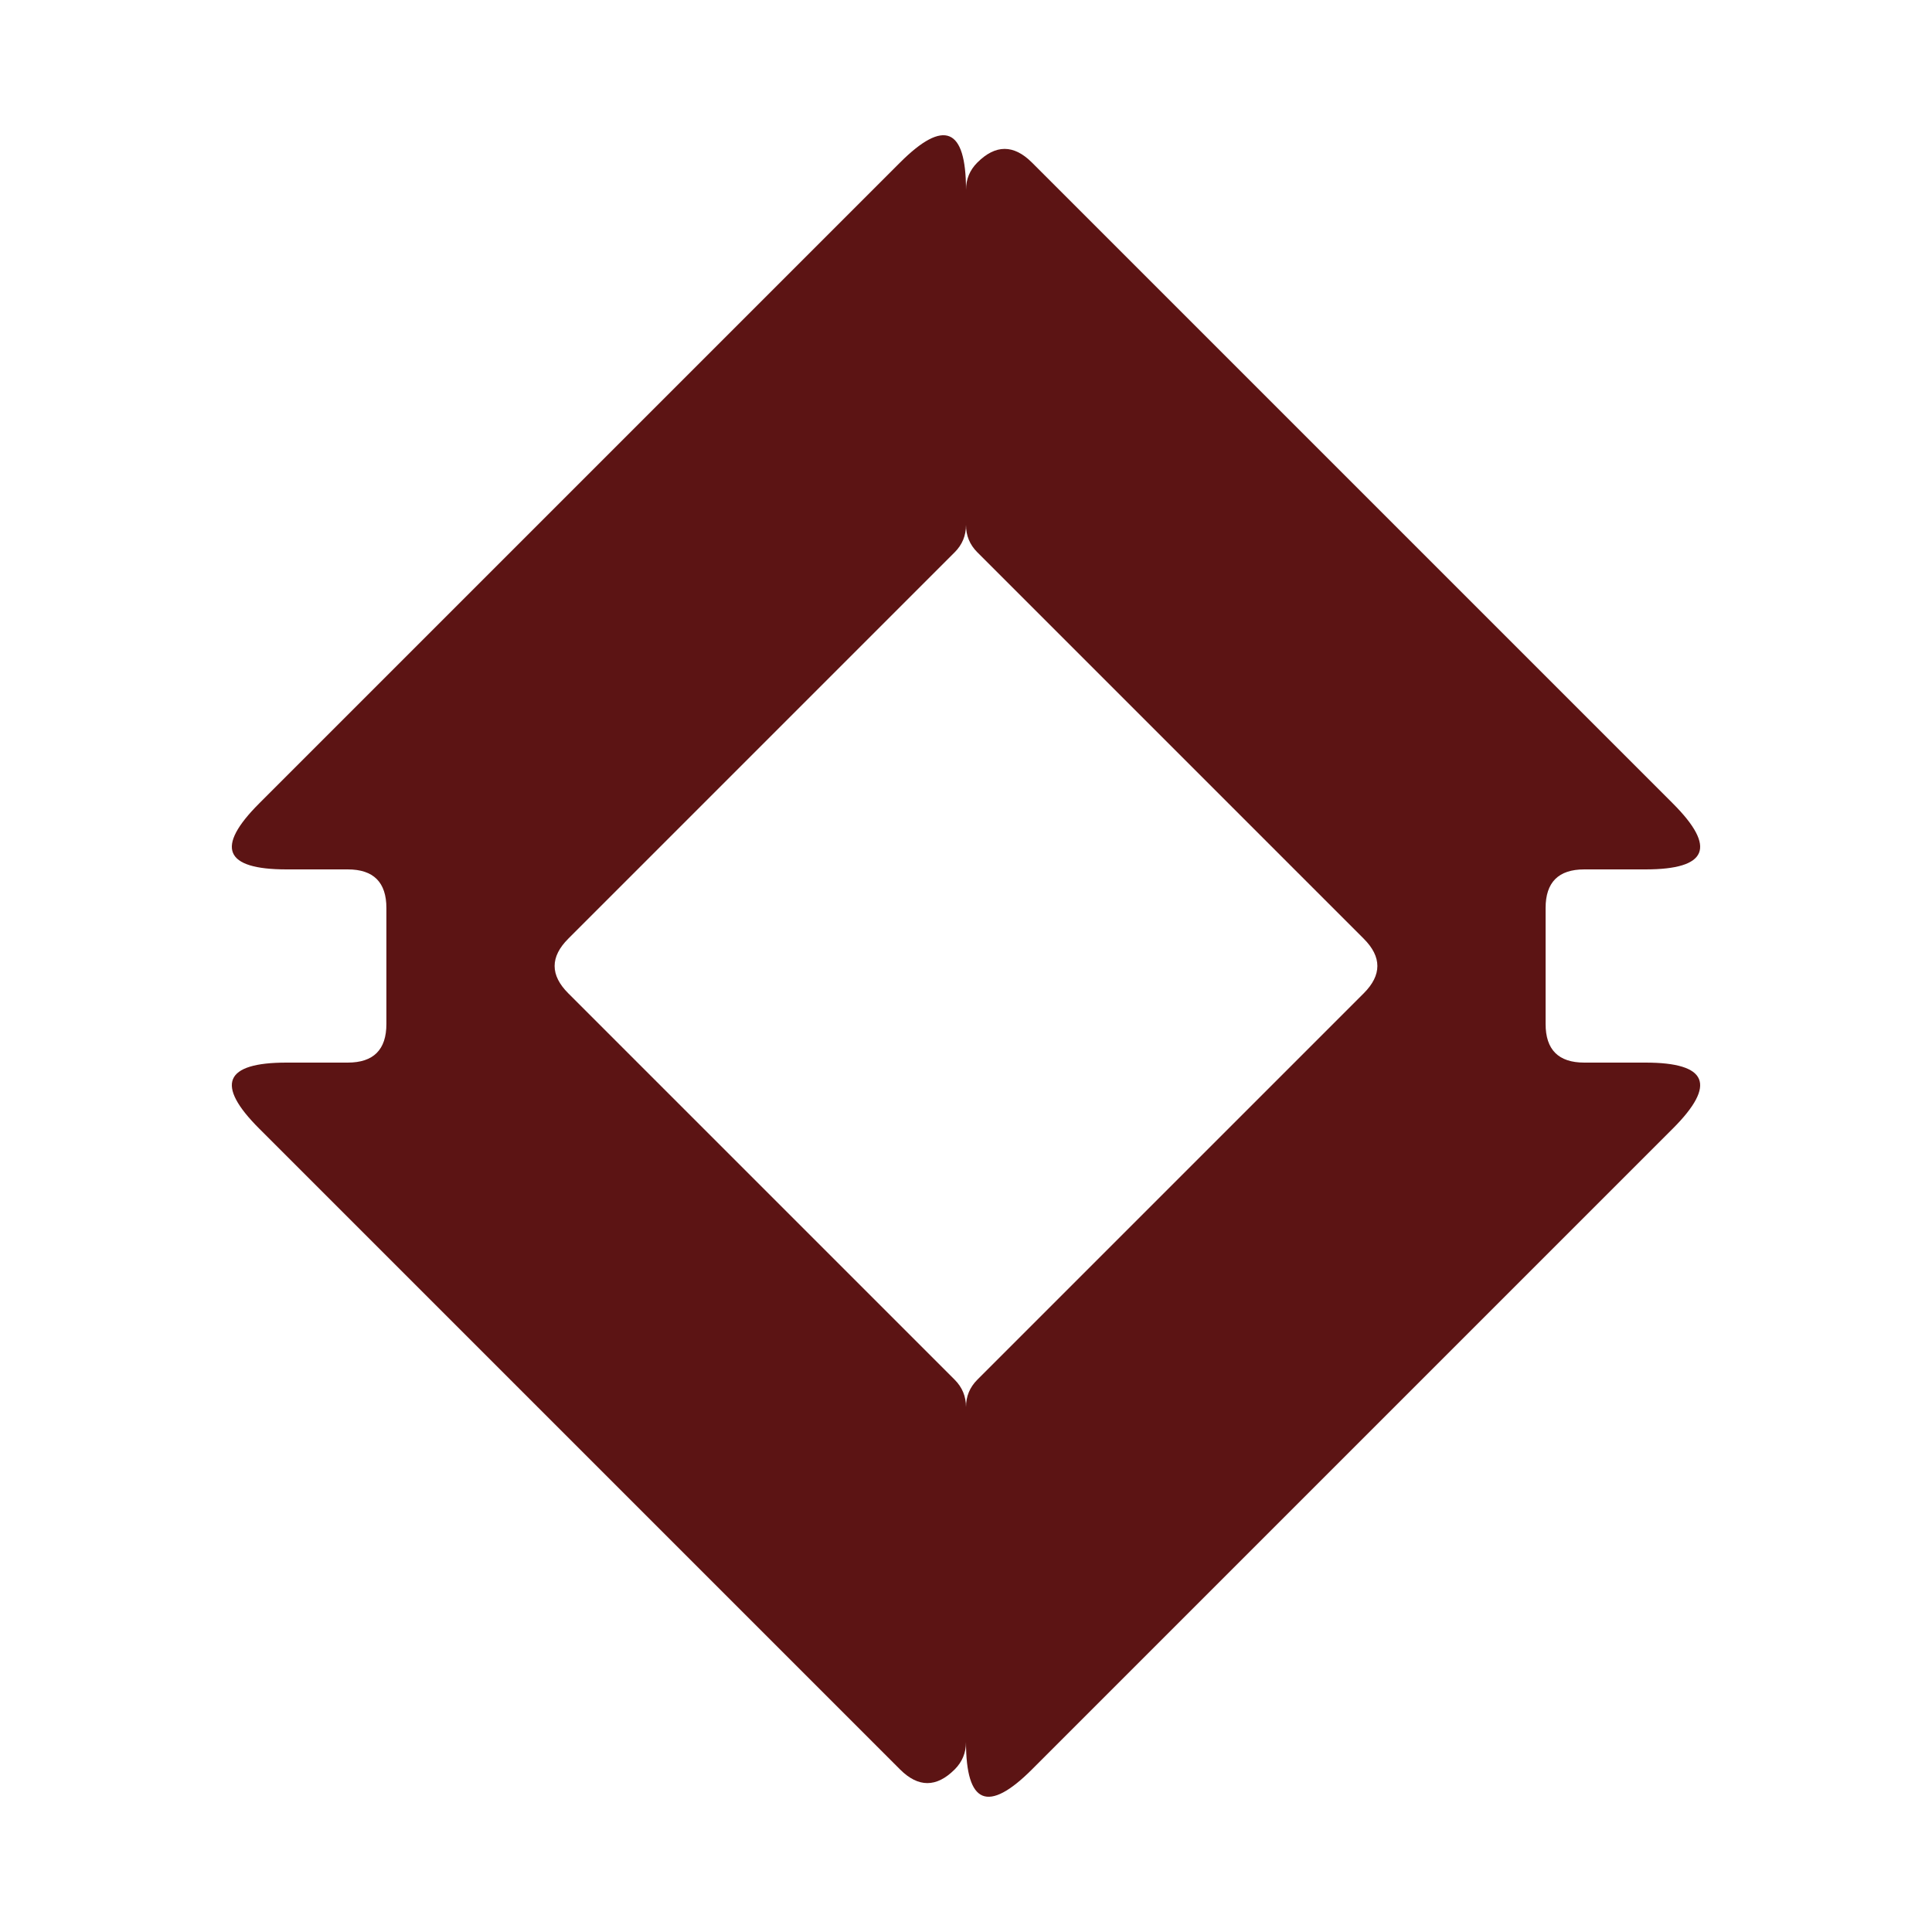
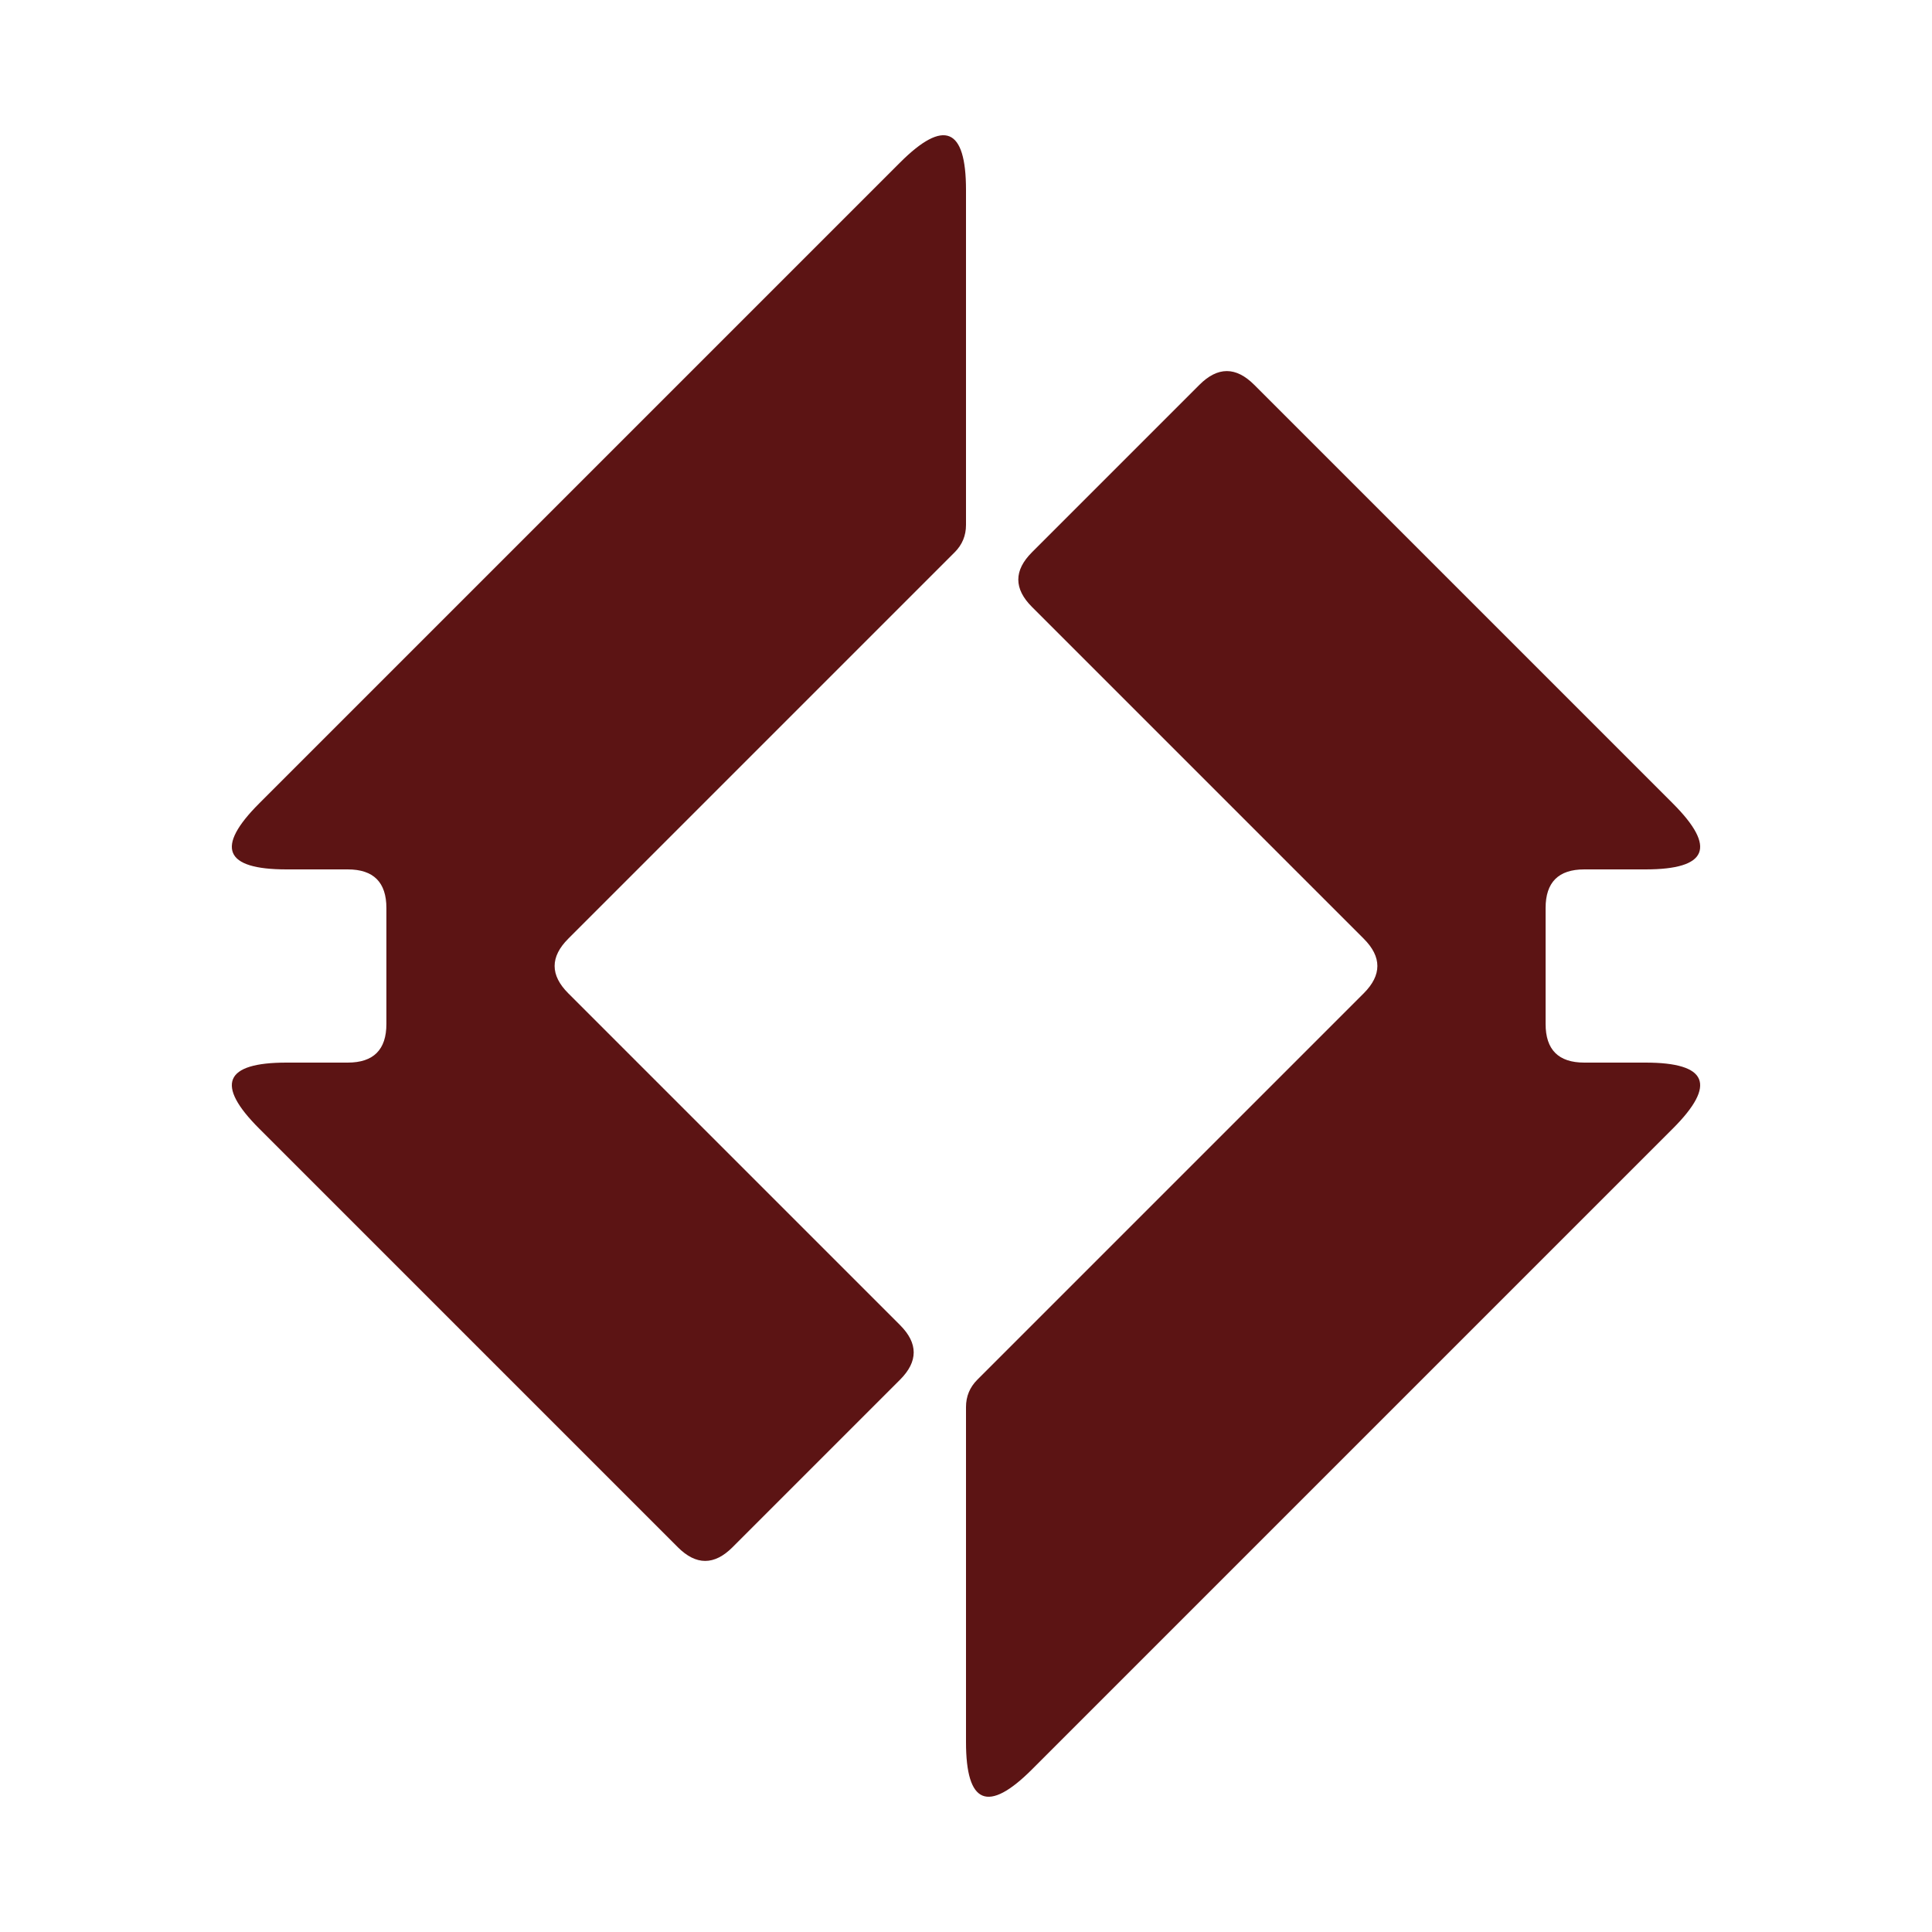
<svg xmlns="http://www.w3.org/2000/svg" viewBox="0 0 100 100">
-   <path d="M 50.000,9.828 Q 50.000,5.000 46.586,8.414 L 13.414,41.586 Q 10.000,45.000 14.828,45.000 L 18.000,45.000 Q 20.000,45.000 20.000,47.000 L 20.000,53.000 Q 20.000,55.000 18.000,55.000 L 14.828,55.000 Q 10.000,55.000 13.414,58.414 L 46.586,91.586 Q 48.000,93.000 49.414,91.586 L 49.414,91.586 Q 50.000,91.000 50.000,90.172 L 50.000,72.828 Q 50.000,72.000 49.414,71.414 L 29.414,51.414 Q 28.000,50.000 29.414,48.586 L 49.414,28.586 Q 50.000,28.000 50.000,27.172 Z" fill="#5C1414" />
-   <path d="M 50.000,9.828 Q 50.000,9.000 50.586,8.414 L 50.586,8.414 Q 52.000,7.000 53.414,8.414 L 86.586,41.586 Q 90.000,45.000 85.172,45.000 L 82.000,45.000 Q 80.000,45.000 80.000,47.000 L 80.000,53.000 Q 80.000,55.000 82.000,55.000 L 85.172,55.000 Q 90.000,55.000 86.586,58.414 L 53.414,91.586 Q 50.000,95.000 50.000,90.172 L 50.000,72.828 Q 50.000,72.000 50.586,71.414 L 70.586,51.414 Q 72.000,50.000 70.586,48.586 L 50.586,28.586 Q 50.000,28.000 50.000,27.172 Z" fill="#5C1414" />
+   <path d="M 50.000,9.828 Q 50.000,5.000 46.586,8.414 L 13.414,41.586 Q 10.000,45.000 14.828,45.000 L 18.000,45.000 Q 20.000,45.000 20.000,47.000 L 20.000,53.000 Q 20.000,55.000 18.000,55.000 L 14.828,55.000 Q 10.000,55.000 13.414,58.414 L 35.086,80.086 Q 36.500,81.500 37.914,80.086 L 46.586,71.414 Q 48.000,70.000 46.586,68.586 L 29.414,51.414 Q 28.000,50.000 29.414,48.586 L 49.414,28.586 Q 50.000,28.000 50.000,27.172 Z" fill="#5C1414" />
+   <path d="M 50.000,90.172 Q 50.000,95.000 53.414,91.586 L 86.586,58.414 Q 90.000,55.000 85.172,55.000 L 82.000,55.000 Q 80.000,55.000 80.000,53.000 L 80.000,47.000 Q 80.000,45.000 82.000,45.000 L 85.172,45.000 Q 90.000,45.000 86.586,41.586 L 64.914,19.914 Q 63.500,18.500 62.086,19.914 L 53.414,28.586 Q 52.000,30.000 53.414,31.414 L 70.586,48.586 Q 72.000,50.000 70.586,51.414 L 50.586,71.414 Q 50.000,72.000 50.000,72.828 Z" fill="#5C1414" />
</svg>
